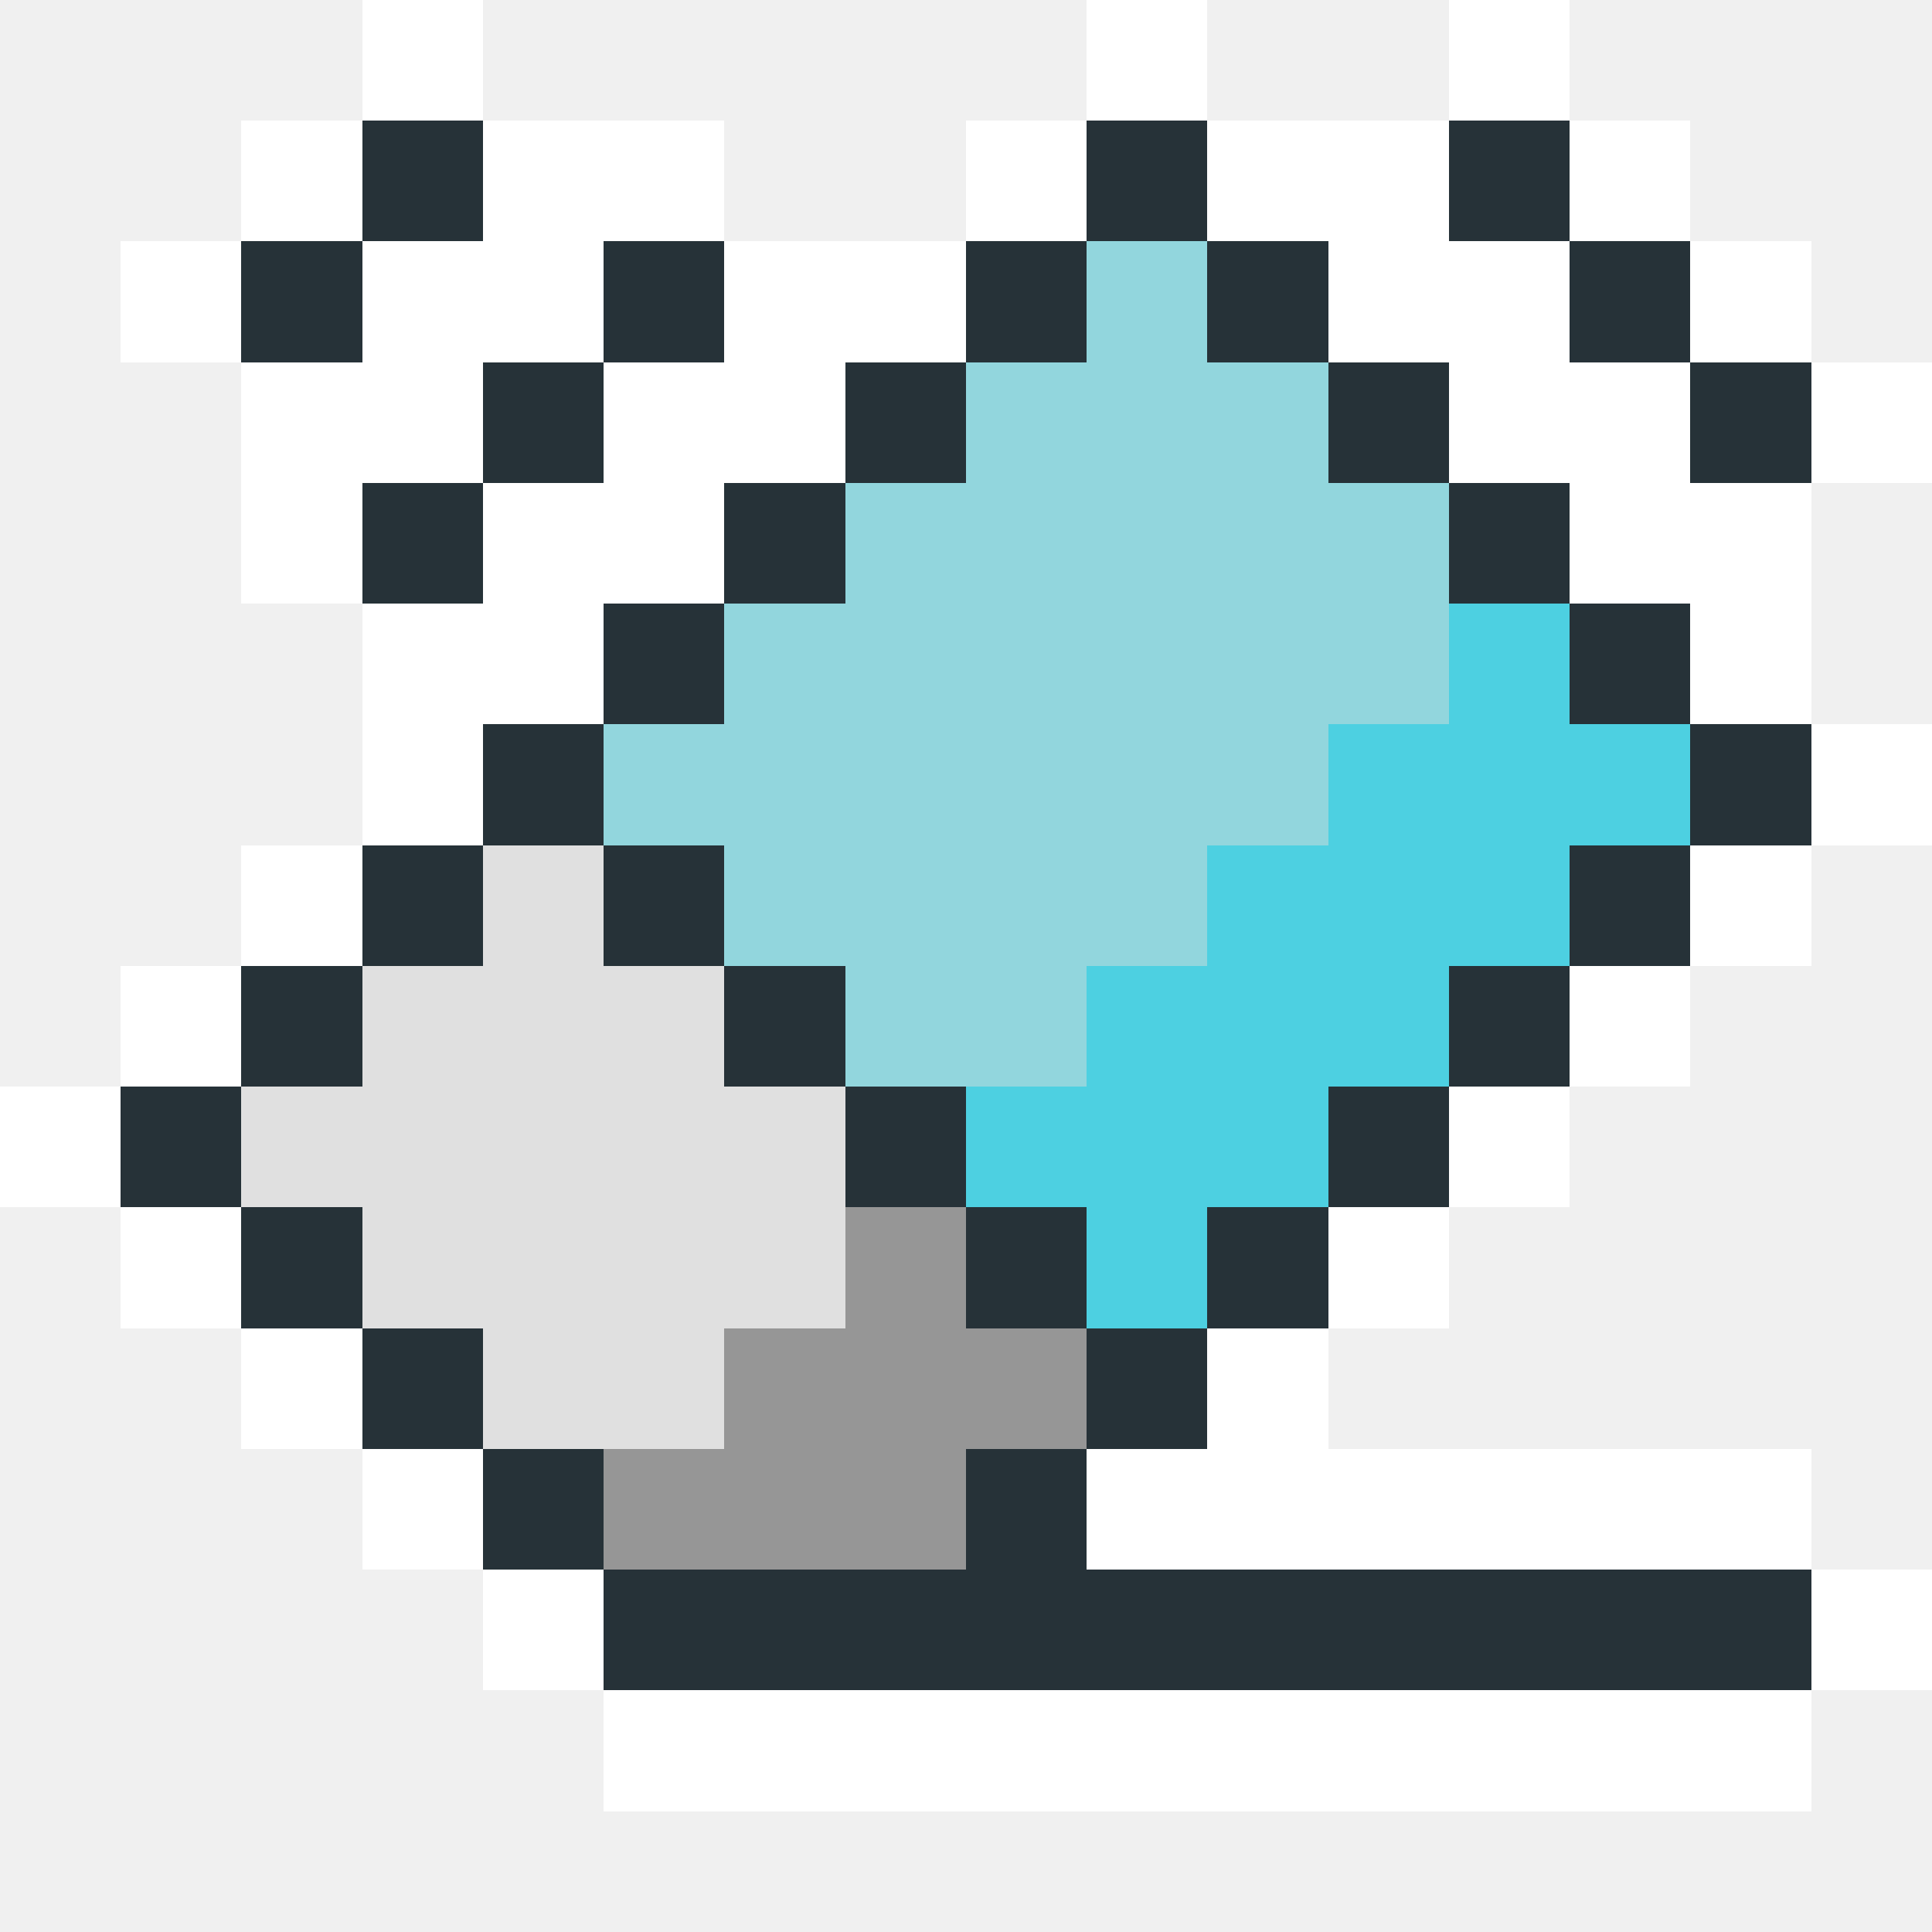
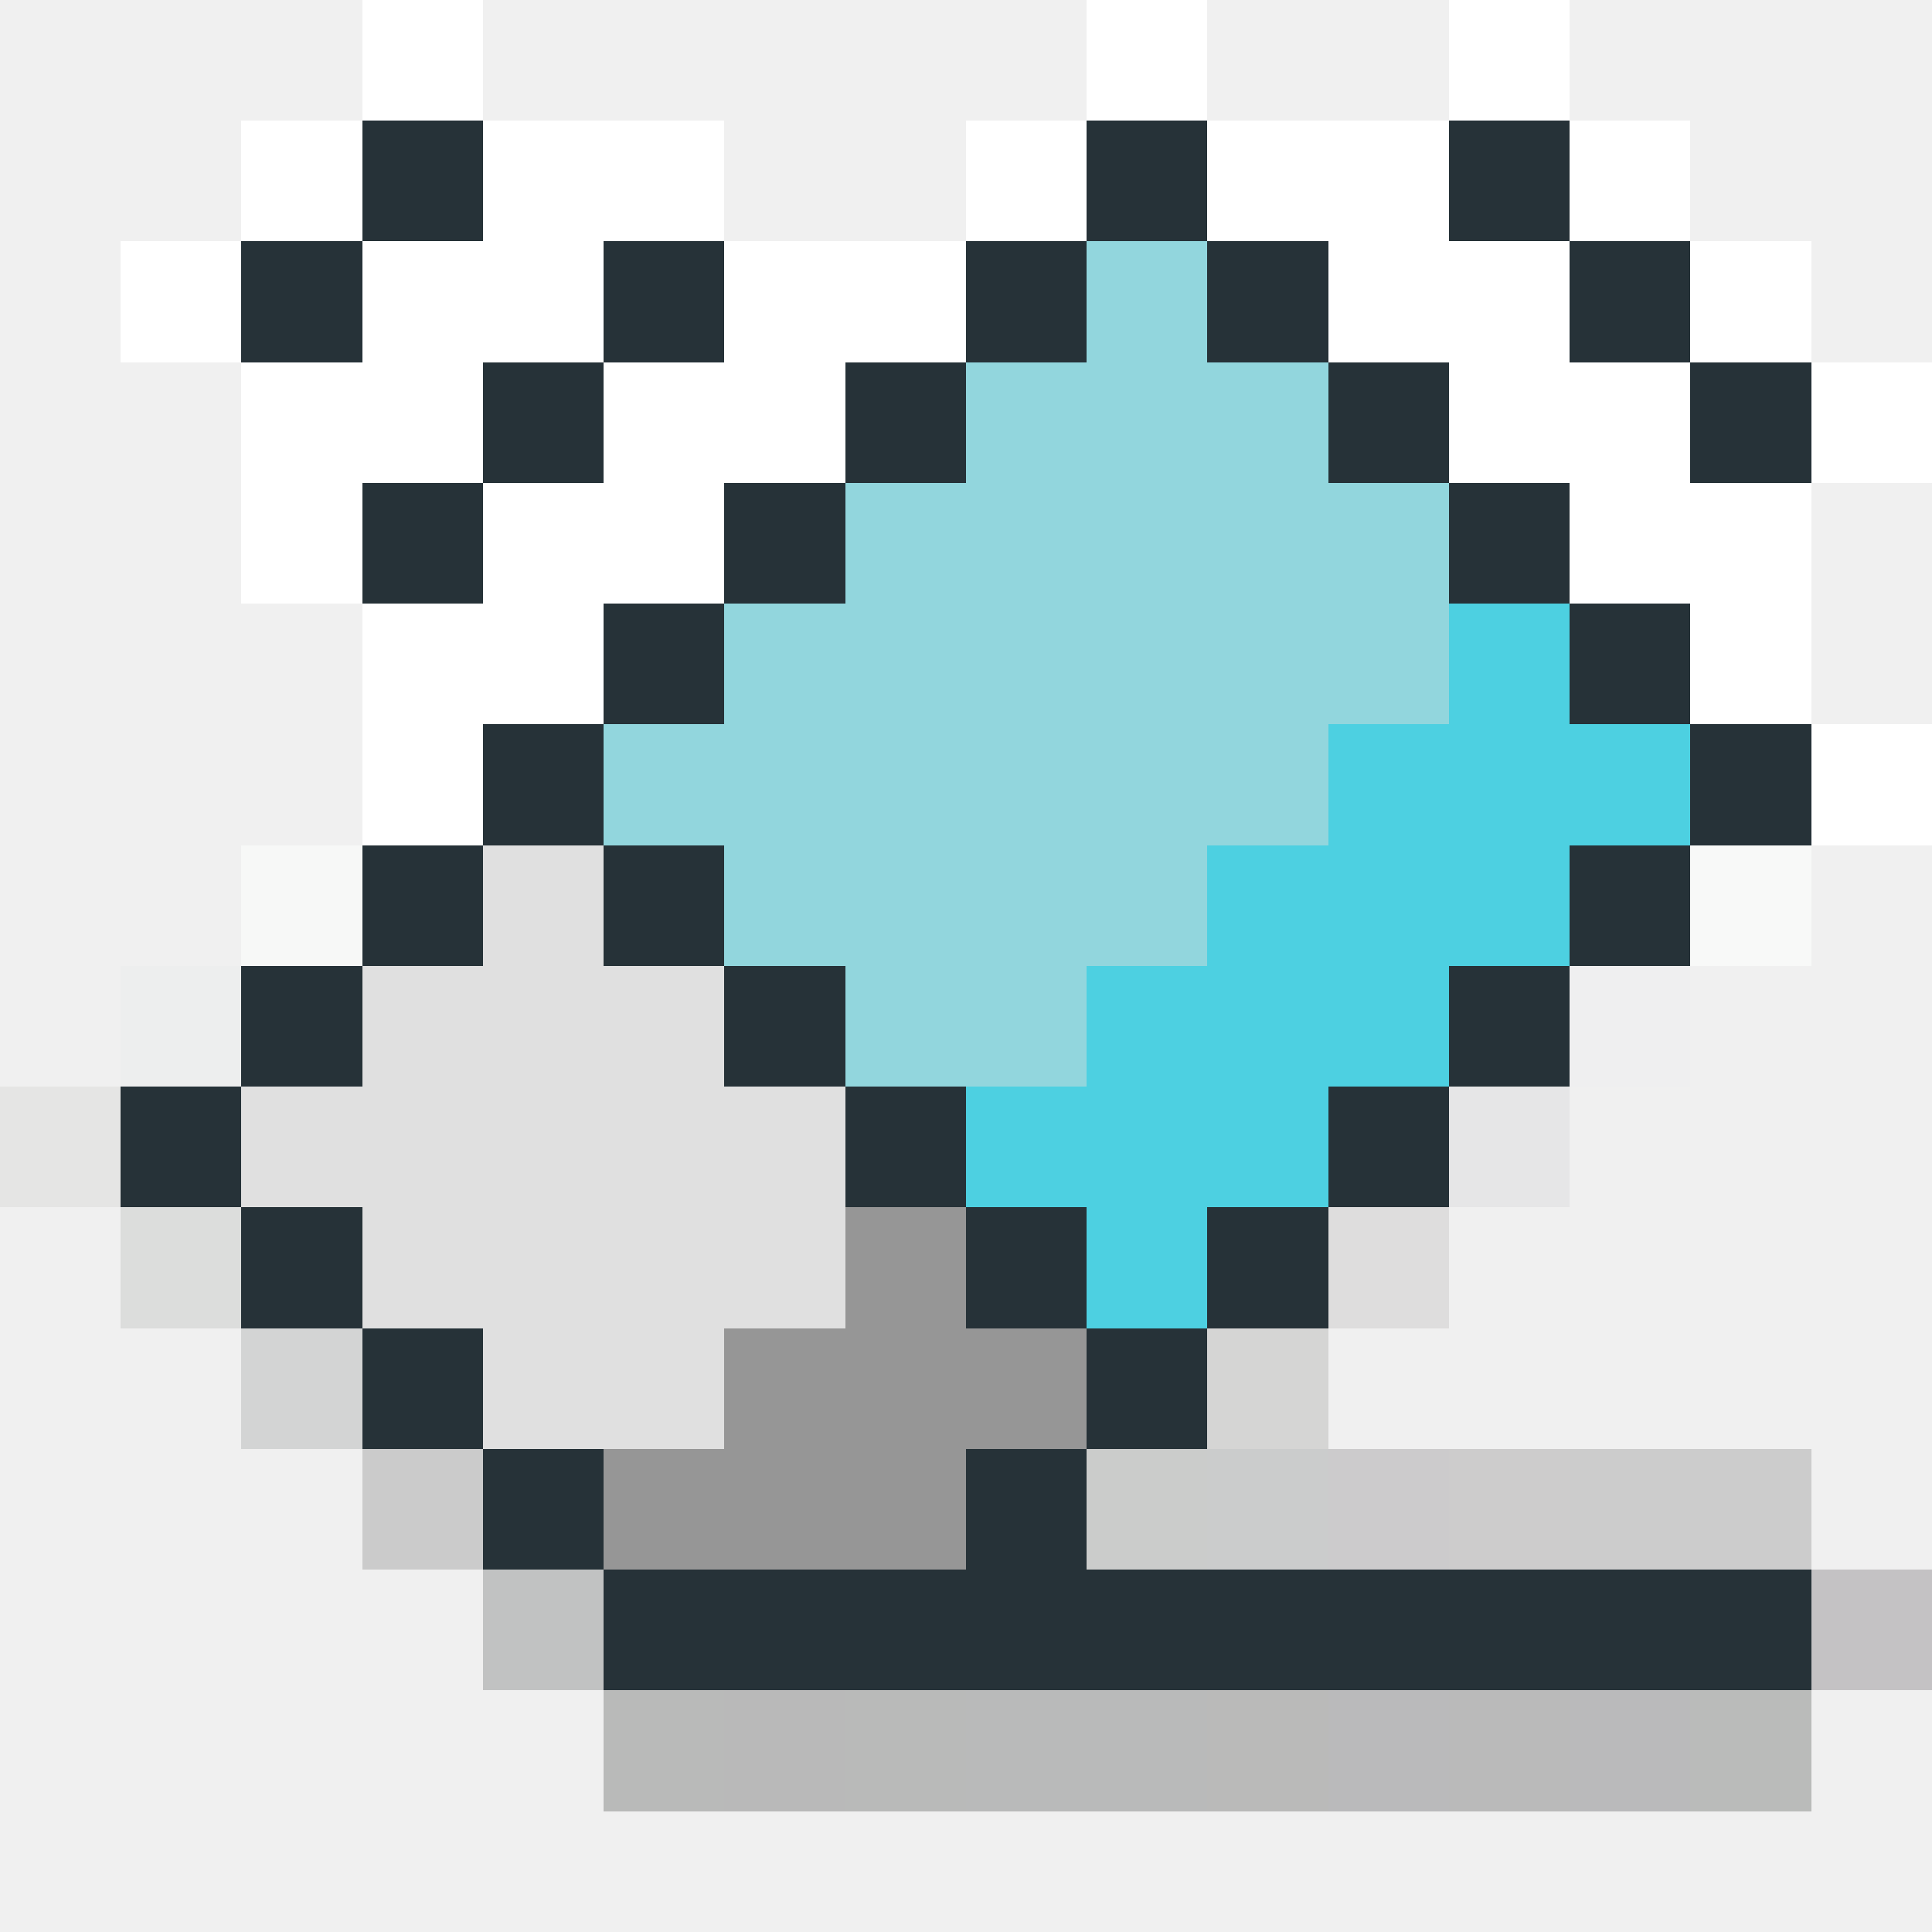
<svg xmlns="http://www.w3.org/2000/svg" viewBox="0 -0.5 16 16" shape-rendering="crispEdges">
-   <path stroke="#ffffff" d="M3 0h1M9 0h1M12 0h1M2 1h1M4 1h2M8 1h1M10 1h2M13 1h1M1 2h1M3 2h2M6 2h2M11 2h2M14 2h1M2 3h2M5 3h2M12 3h2M15 3h1M2 4h1M4 4h2M13 4h2M3 5h2M14 5h1M3 6h1M15 6h1M2 7h1M14 7h1M1 8h1M13 8h1M0 9h1M12 9h1M1 10h1M11 10h1M2 11h1M10 11h1M3 12h1M9 12h6M4 13h1M15 13h1M5 14h10" />
+   <path stroke="#ffffff" d="M3 0h1M9 0h1M12 0h1M2 1h1M4 1h2M8 1h1M10 1h2M13 1h1M1 2h1M3 2h2M6 2h2M11 2h2M14 2h1M2 3h2M5 3h2M12 3h2M15 3h1M2 4h1M4 4h2M13 4h2M3 5h2M14 5h1M3 6h1M15 6h1" />
  <path stroke="#263238" d="M3 1h1M9 1h1M12 1h1M2 2h1M5 2h1M8 2h1M10 2h1M13 2h1M4 3h1M7 3h1M11 3h1M14 3h1M3 4h1M6 4h1M12 4h1M5 5h1M13 5h1M4 6h1M14 6h1M3 7h1M5 7h1M13 7h1M2 8h1M6 8h1M12 8h1M1 9h1M7 9h1M11 9h1M2 10h1M8 10h1M10 10h1M3 11h1M9 11h1M4 12h1M8 12h1M5 13h10" />
  <path stroke="#92d6dd" d="M9 2h1M8 3h3M7 4h5M6 5h6M5 6h6M6 7h4M7 8h2" />
  <path stroke="#4dd0e1" d="M12 5h1M11 6h3M10 7h3M9 8h3M8 9h3M9 10h1" />
+   <path stroke="#f7f8f7" d="M2 7h1" />
  <path stroke="#e0e0e0" d="M4 7h1M3 8h3M2 9h5M3 10h4M4 11h2" />
+   <path stroke="#f8f9f8" d="M14 7h1" />
+   <path stroke="#edeeee" d="M1 8h1" />
+   <path stroke="#efeff0" d="M13 8h1" />
+   <path stroke="#e5e5e4" d="M0 9h1" />
+   <path stroke="#e6e6e7" d="M12 9h1" />
+   <path stroke="#dcdddc" d="M1 10h1" />
  <path stroke="#969696" d="M7 10h1M6 11h3M5 12h3" />
+   <path stroke="#dedddd" d="M11 10h1" />
+   <path stroke="#d3d4d4" d="M2 11h1" />
+   <path stroke="#d5d5d4" d="M10 11h1" />
+   <path stroke="#cbcbcb" d="M3 12h1" />
+   <path stroke="#cbcccb" d="M9 12h1" />
+   <path stroke="#cbcccc" d="M10 12h1" />
+   <path stroke="#cccbcc" d="M11 12h1" />
+   <path stroke="#cdcccc" d="M12 12h1" />
+   <path stroke="#cccccc" d="M13 12h2" />
+   <path stroke="#c1c2c2" d="M4 13h1" />
+   <path stroke="#c4c2c4" d="M15 13h1" />
+   <path stroke="#b9bab9" d="M5 14h1M7 14h1" />
+   <path stroke="#b9b9b9" d="M6 14h1" />
+   <path stroke="#b9baba" d="M8 14h2" />
+   <path stroke="#babab9" d="M10 14h1" />
+   <path stroke="#bababb" d="M11 14h1M13 14h1" />
+   <path stroke="#bababa" d="M12 14h1" />
+   <path stroke="#babbba" d="M14 14h1" />
</svg>
